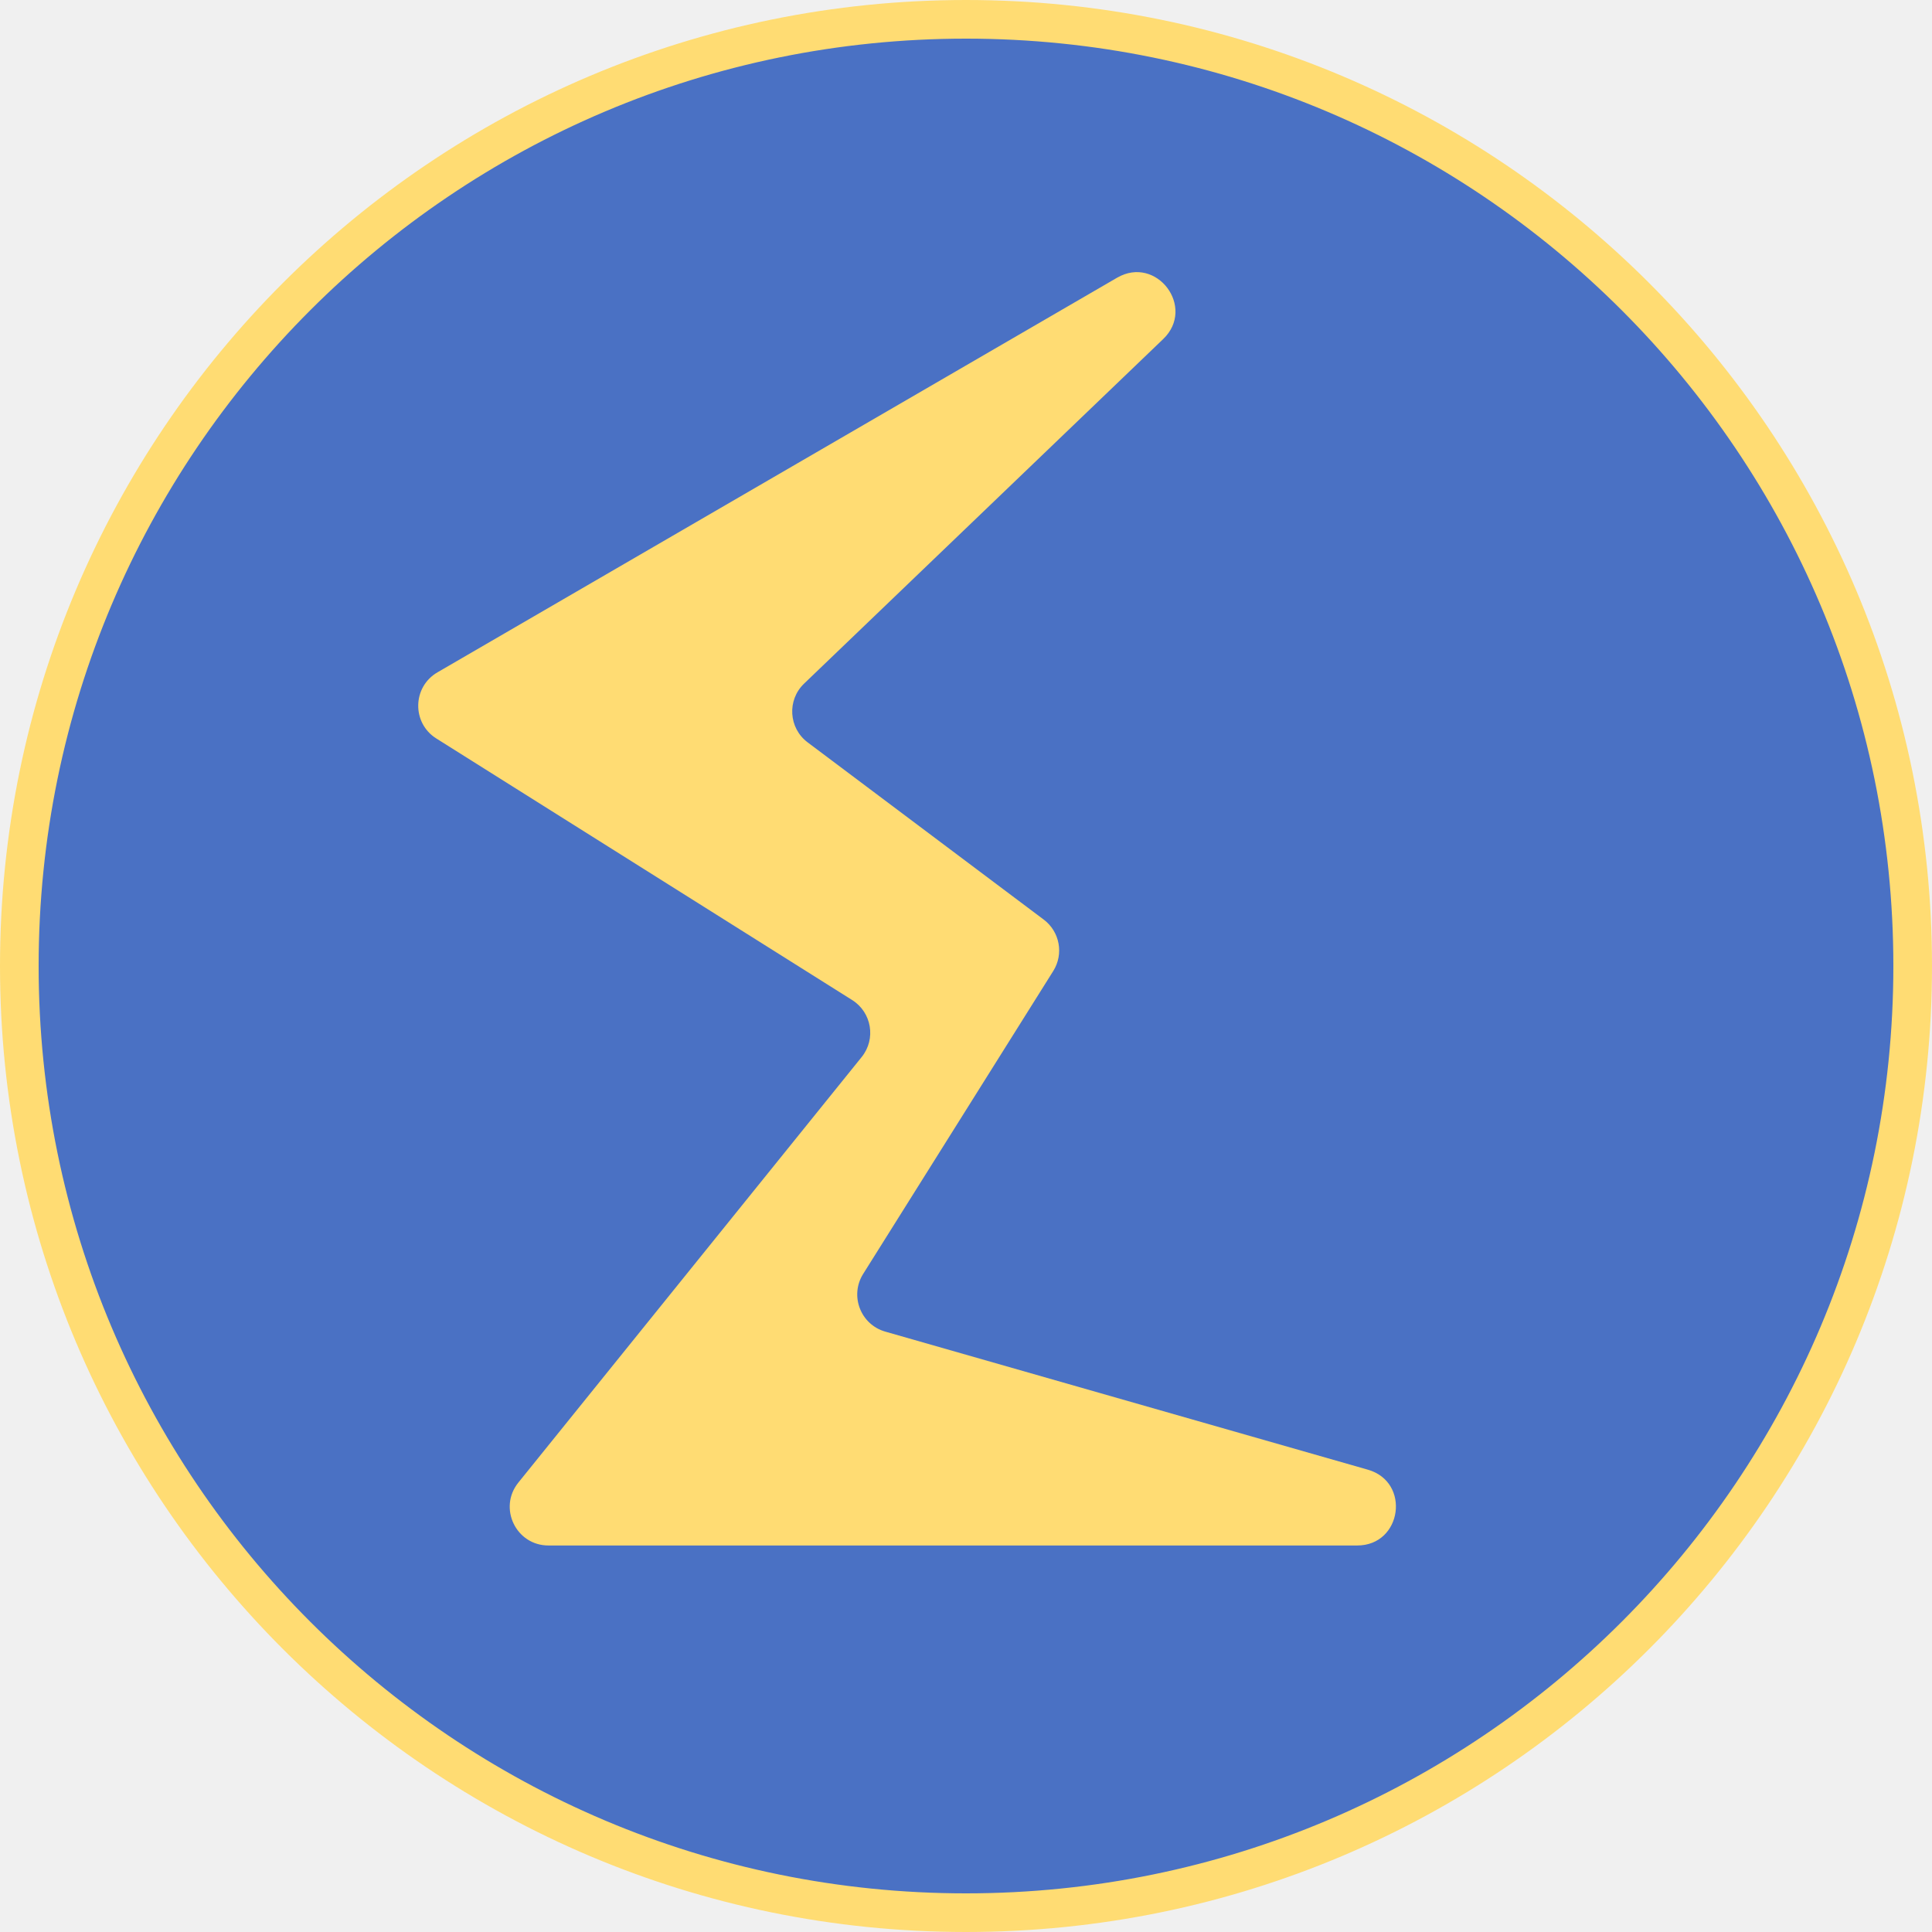
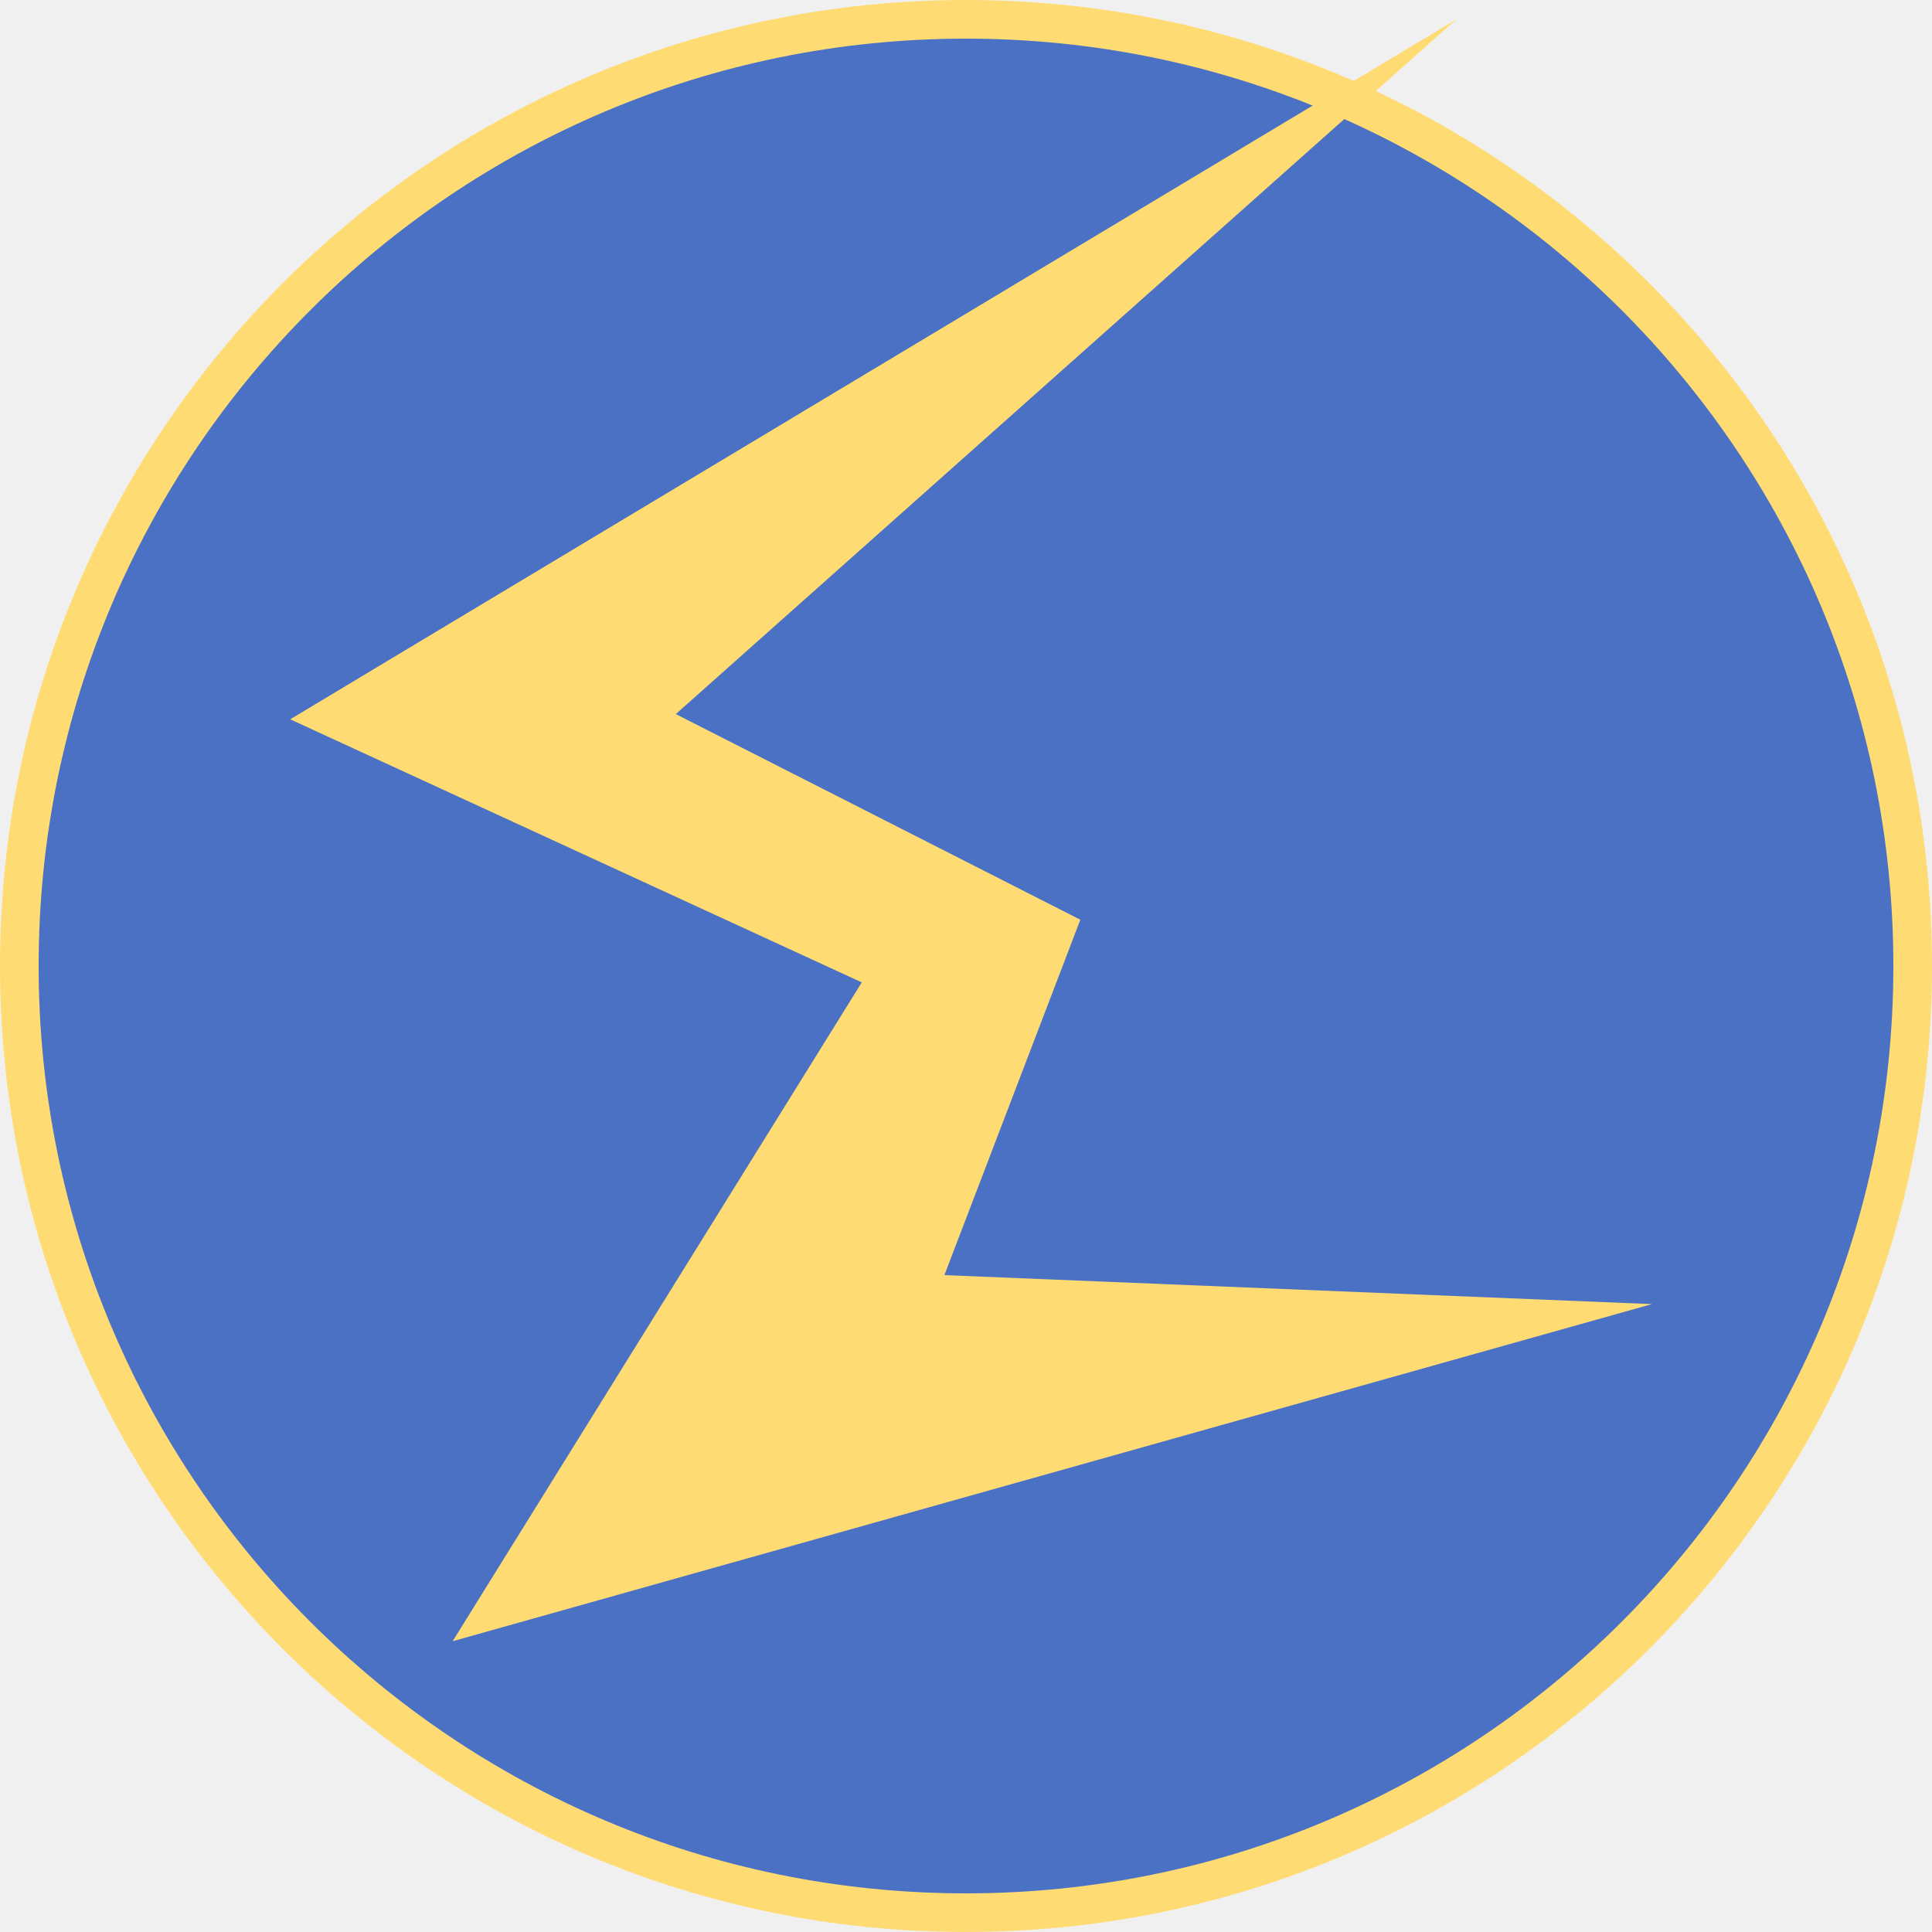
<svg xmlns="http://www.w3.org/2000/svg" width="100" height="100" viewBox="0 0 100 100" fill="none">
  <g clip-path="url(#clip0_265_16)">
    <path d="M50 1C77.062 1 99 22.938 99 50C99 77.062 77.062 99 50 99C22.938 99 1 77.062 1 50C1 22.938 22.938 1 50 1Z" fill="#4A71C4" stroke="#FFDC73" stroke-width="2" />
-     <path d="M41.62 35.383L60.207 17.549C61.914 15.911 59.864 13.188 57.818 14.376L22.643 34.8C21.343 35.555 21.309 37.422 22.583 38.223L44.109 51.763C45.122 52.401 45.352 53.78 44.6 54.712L26.83 76.738C25.775 78.046 26.706 79.994 28.387 79.994L70.251 79.994C72.57 79.994 73.031 76.709 70.801 76.071L45.821 68.924C44.541 68.558 43.97 67.066 44.677 65.938L54.516 50.26C55.069 49.379 54.854 48.221 54.022 47.597L41.804 38.425C40.817 37.685 40.73 36.236 41.62 35.383Z" fill="#FFDC73" />
+     <path d="M34.979 36.961L75.382 1L15.021 37.231L44.605 50.848L23.428 84.949L85.5 67.5L48.882 66L55.918 47.605L34.979 36.961Z" fill="#FFDC73" />
  </g>
  <defs>
    <clipPath id="clip0_265_16">
      <rect width="100" height="100" fill="white" />
    </clipPath>
  </defs>
</svg>
